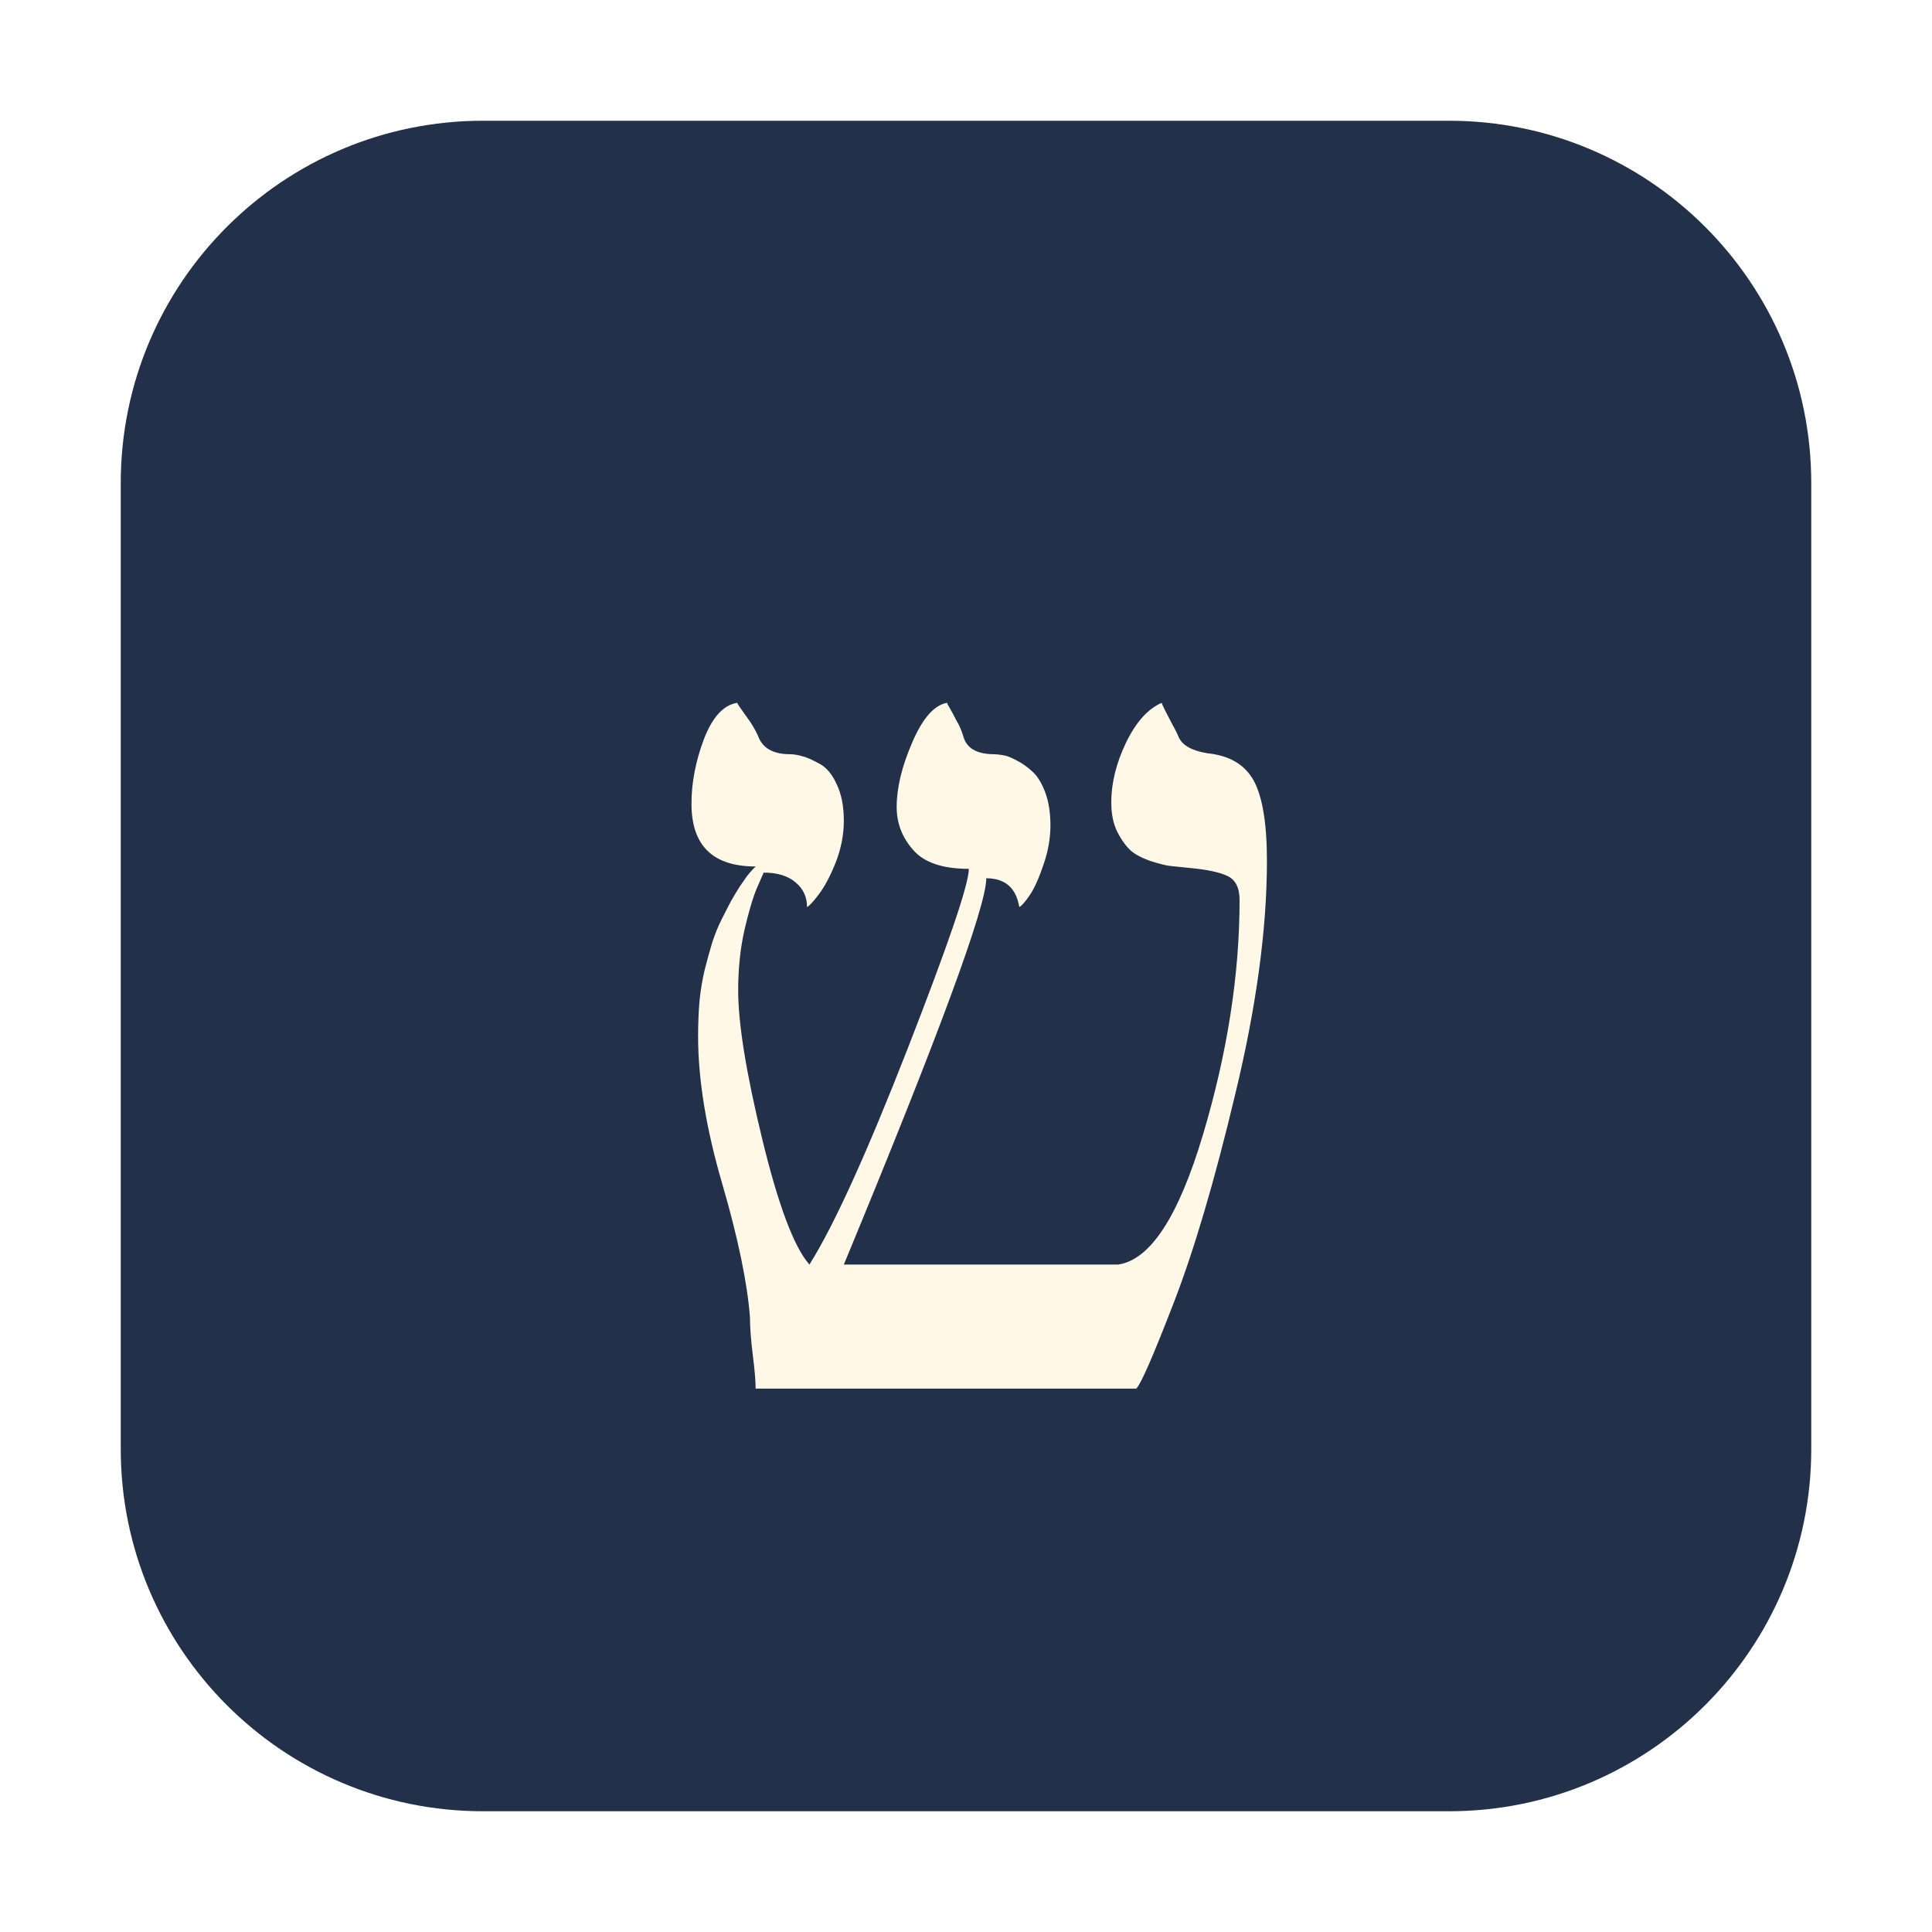
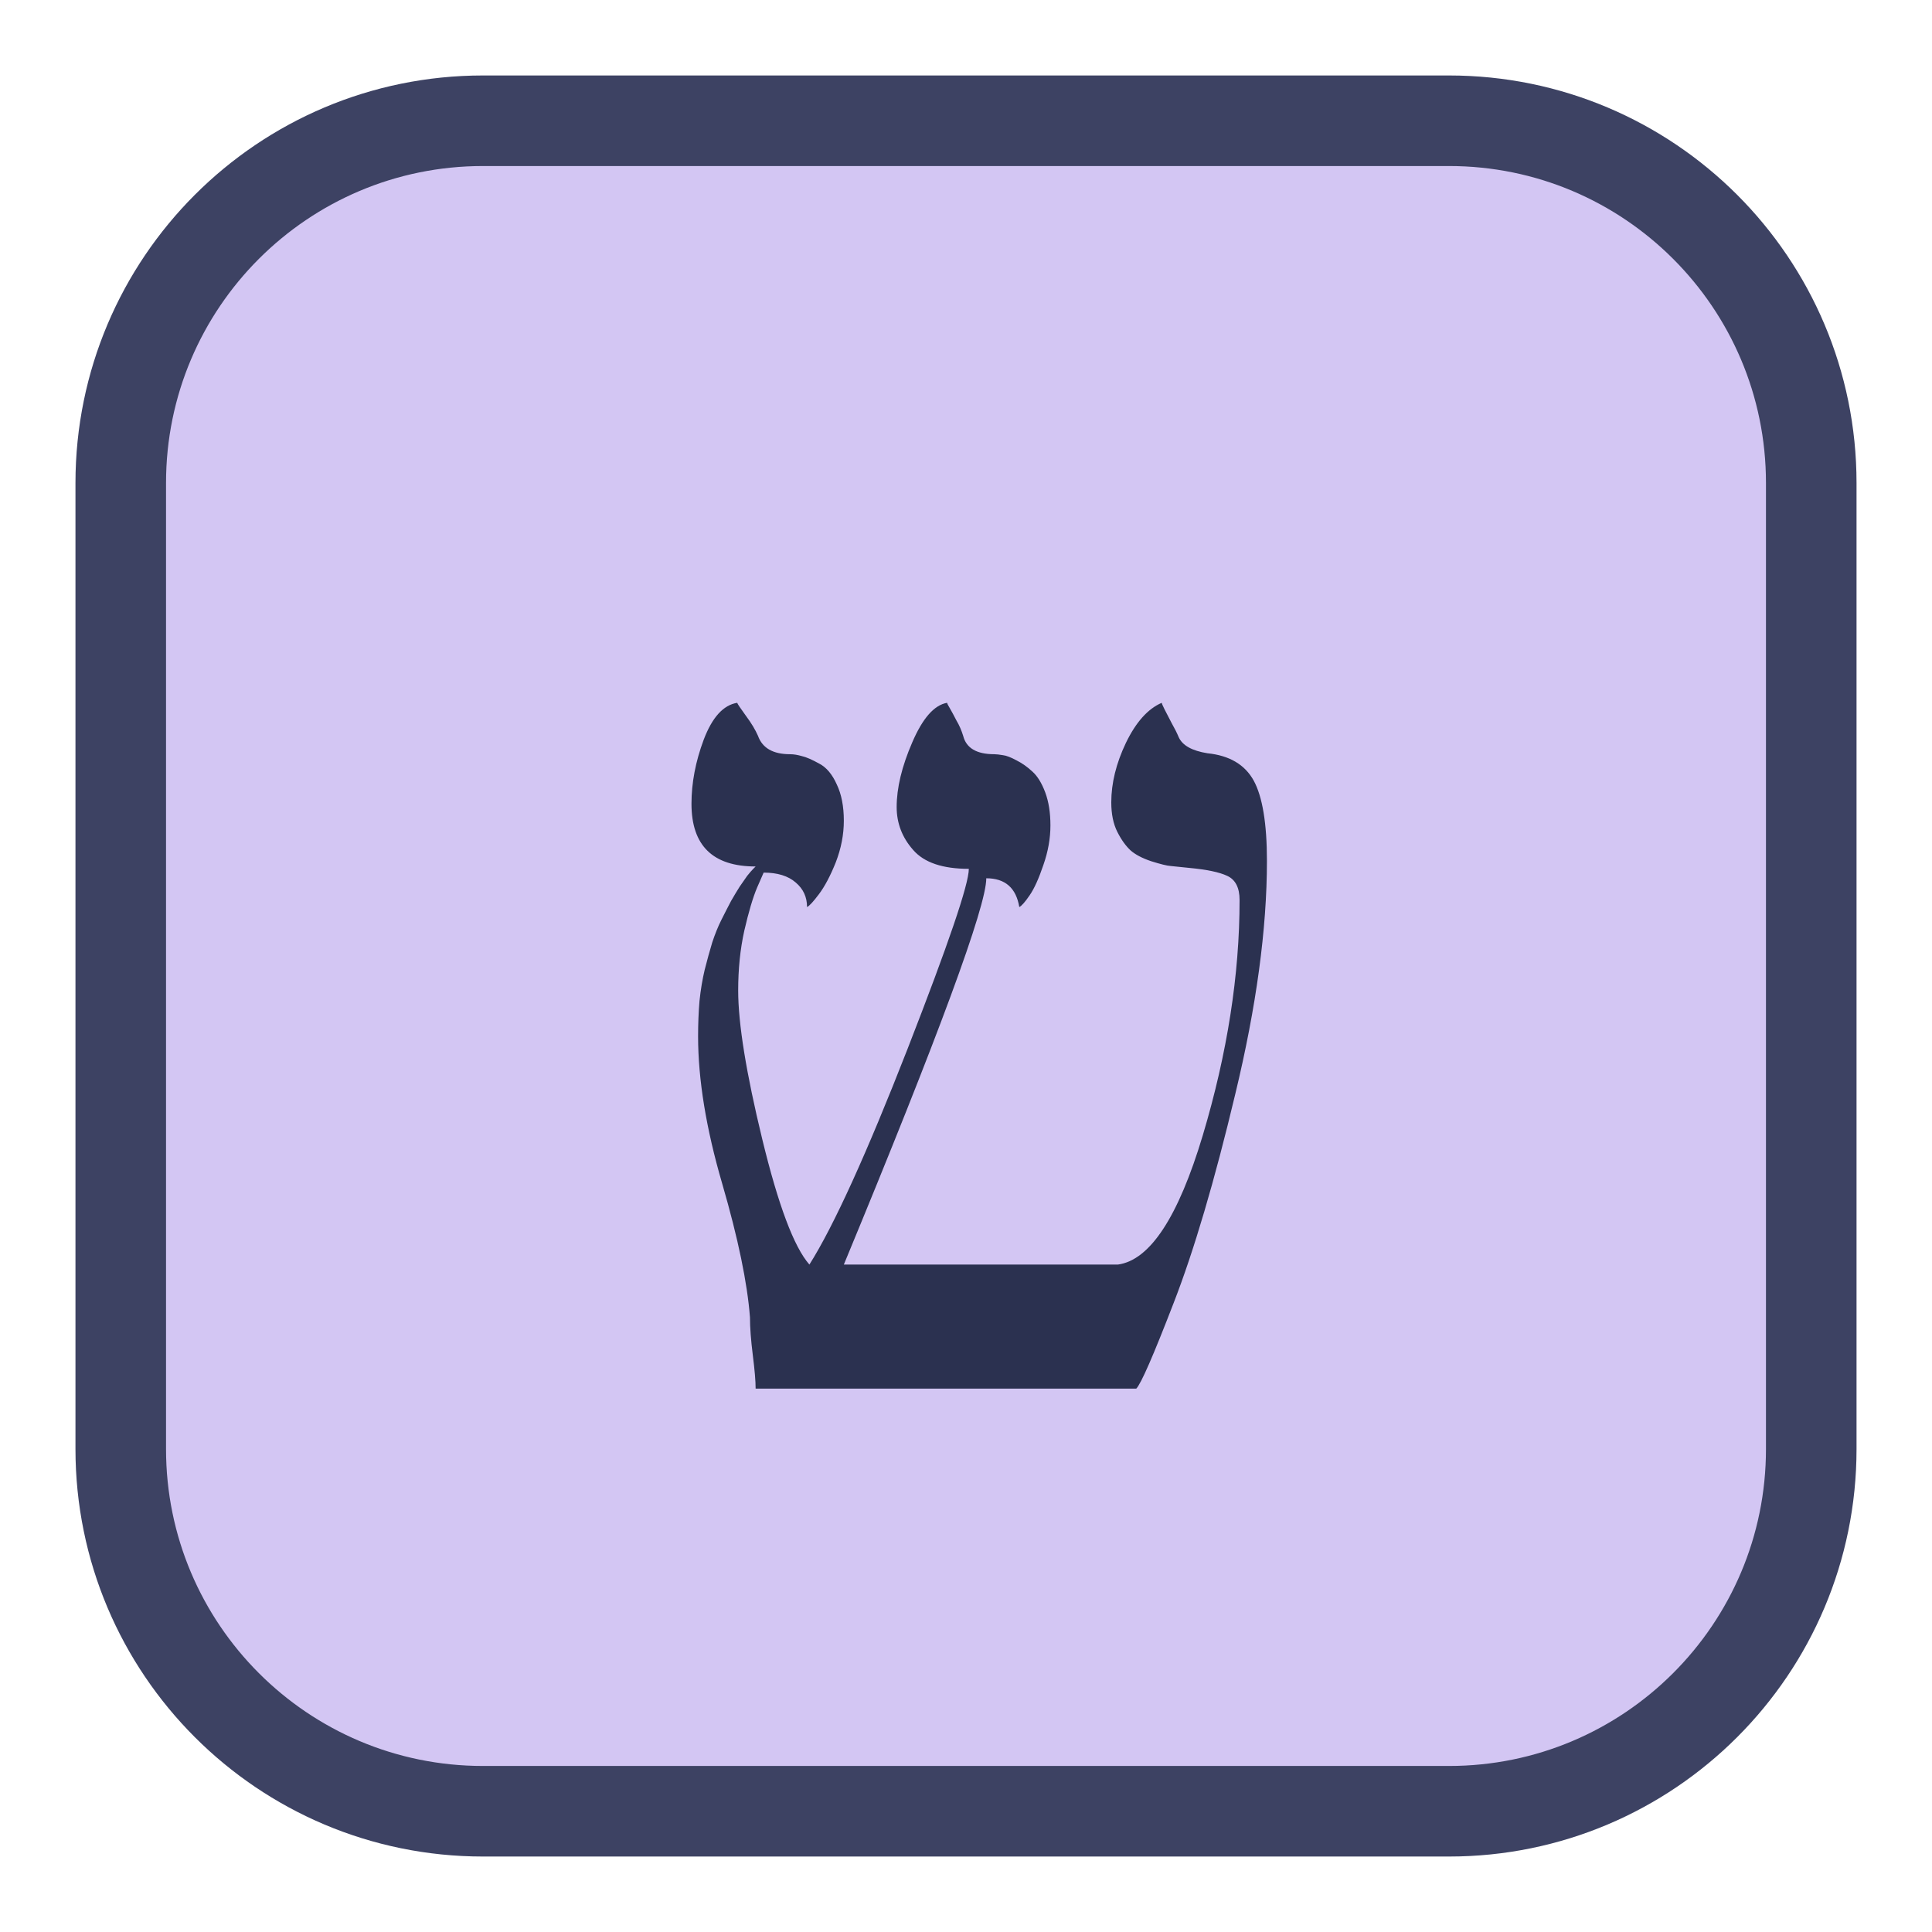
<svg xmlns="http://www.w3.org/2000/svg" viewBox="0 0 64 64">
-   <rect x="4" y="4" width="56" height="56" rx="12" fill="#22304A" />
-   <text x="32" y="46" text-anchor="middle" font-size="38" font-family="serif" fill="#FFF8E6">ש</text>
+   <rect x="4" y="4" width="56" height="56" rx="12" fill="#D3C6F3" stroke="#3D4263" stroke-width="3" />
+   <text x="32" y="46" text-anchor="middle" font-size="38" font-family="serif" fill="#2B3150">ש</text>
</svg>
